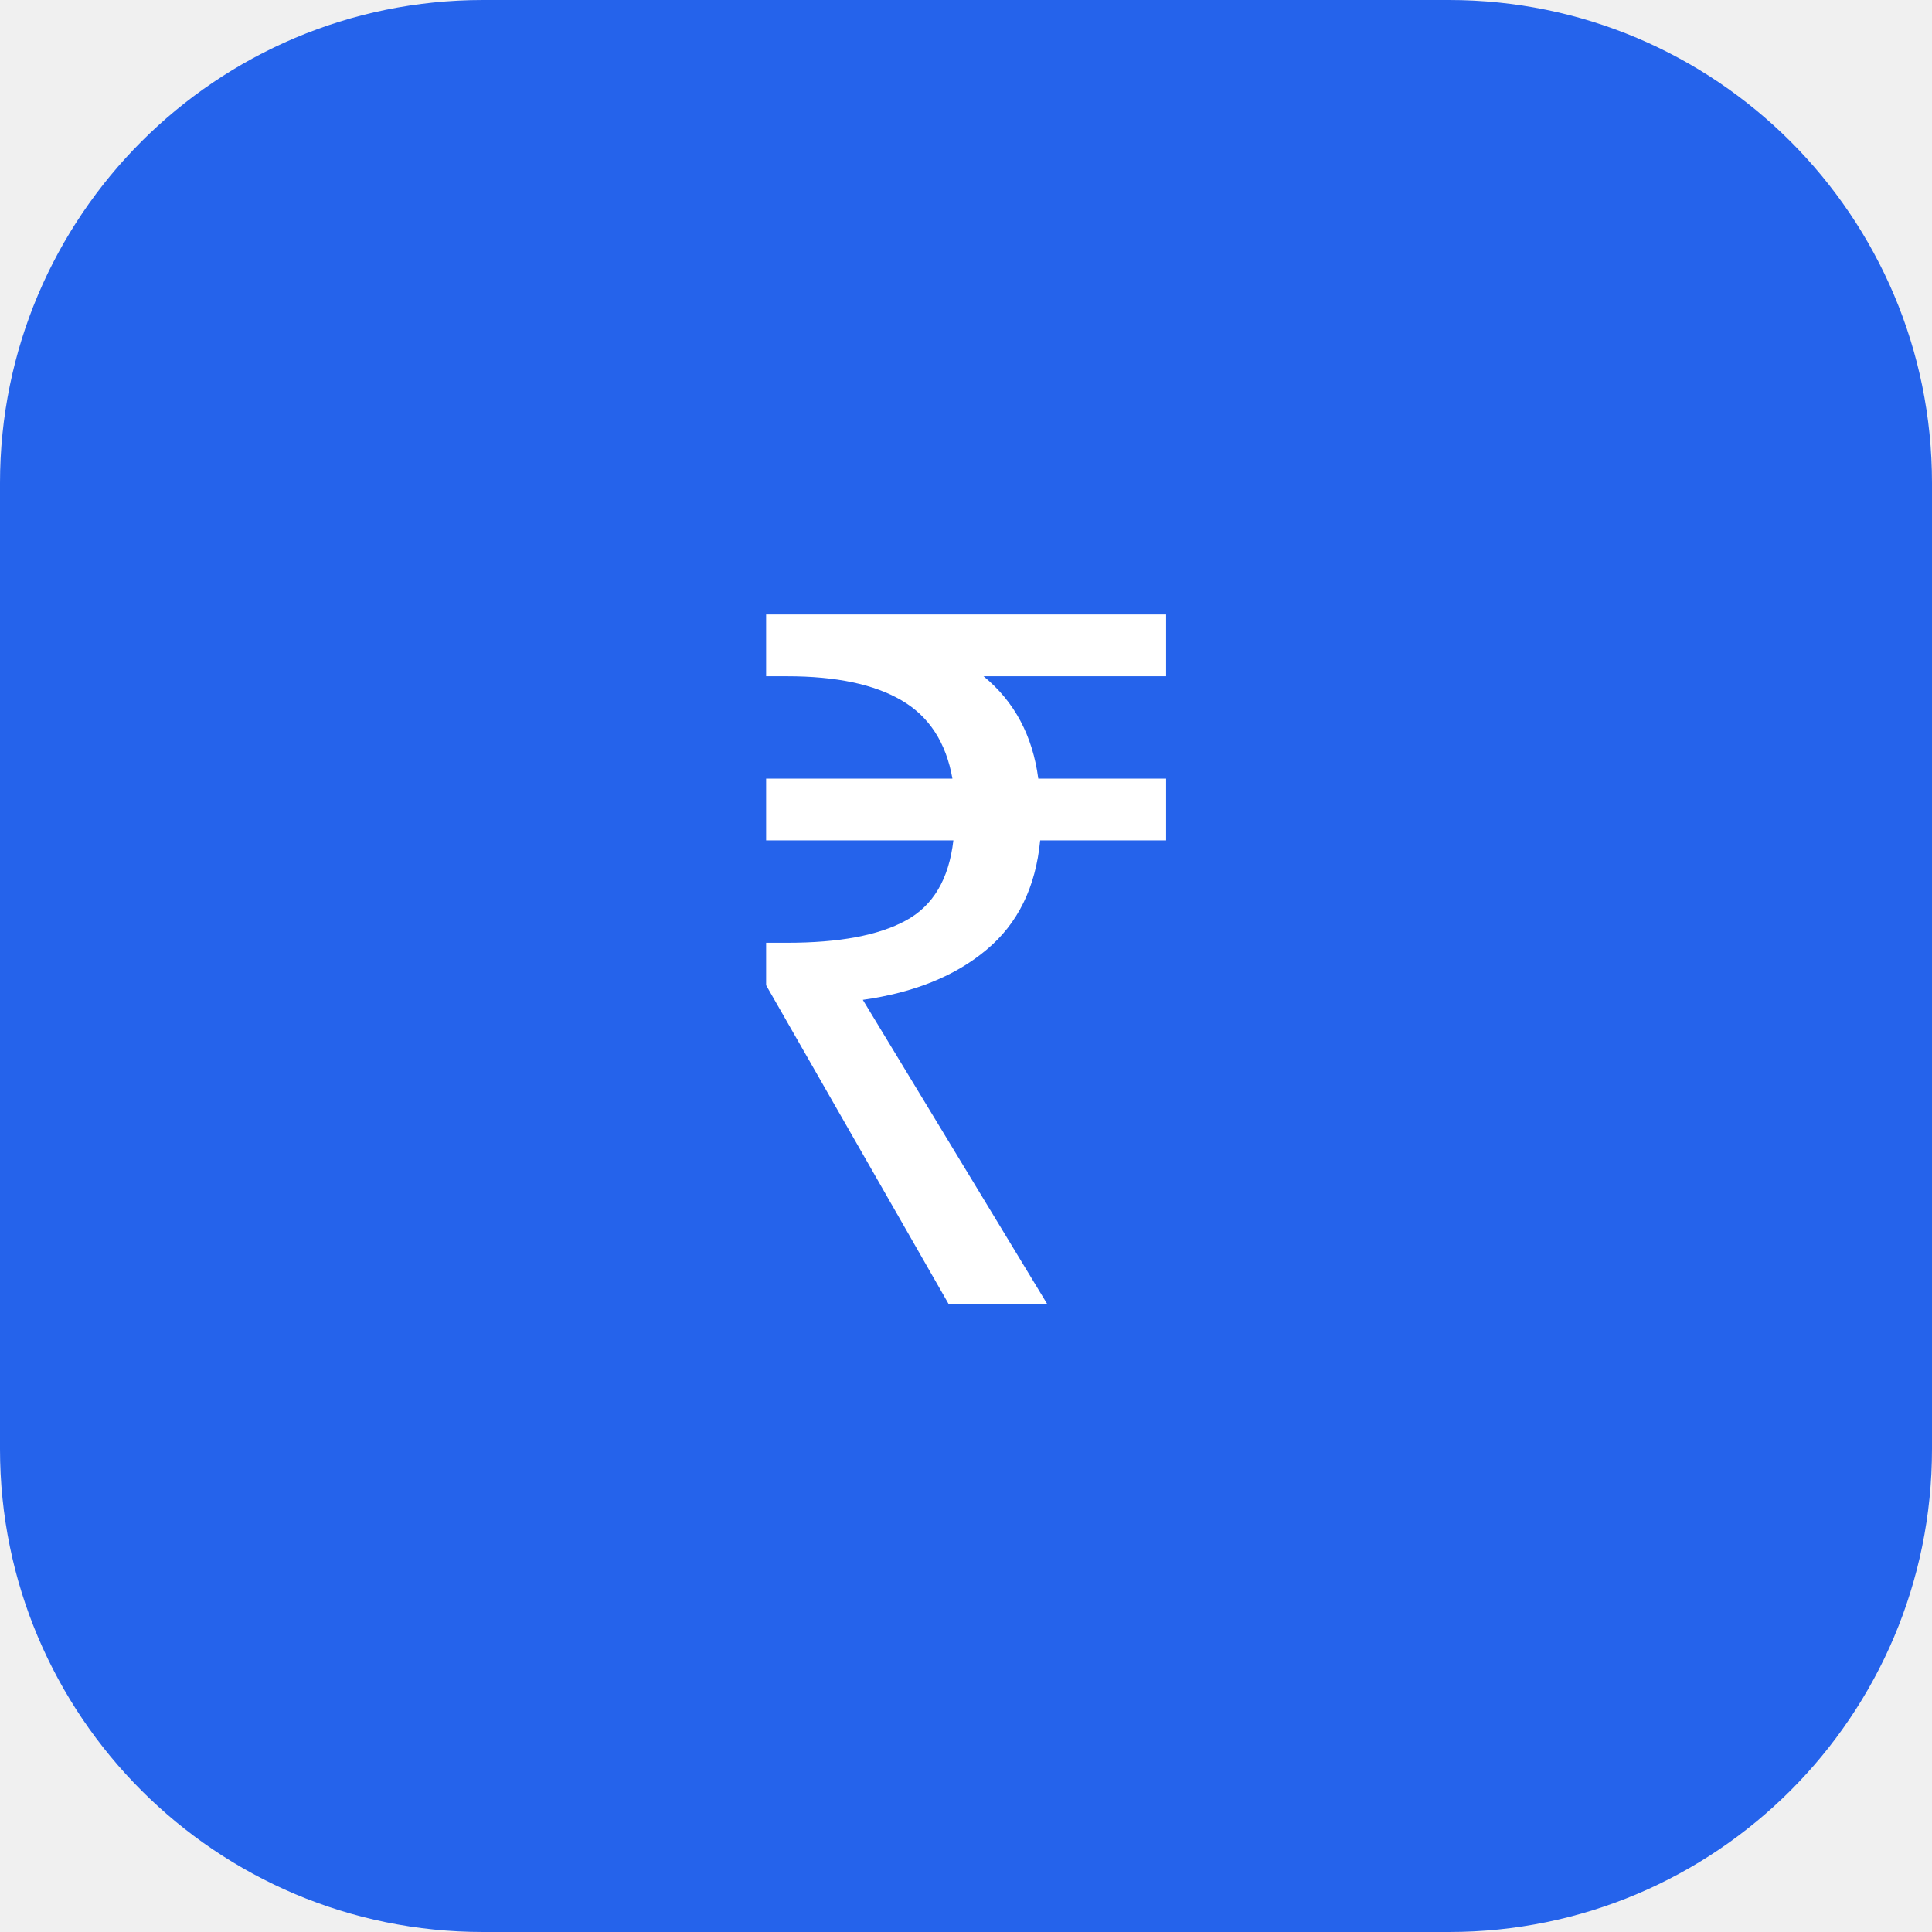
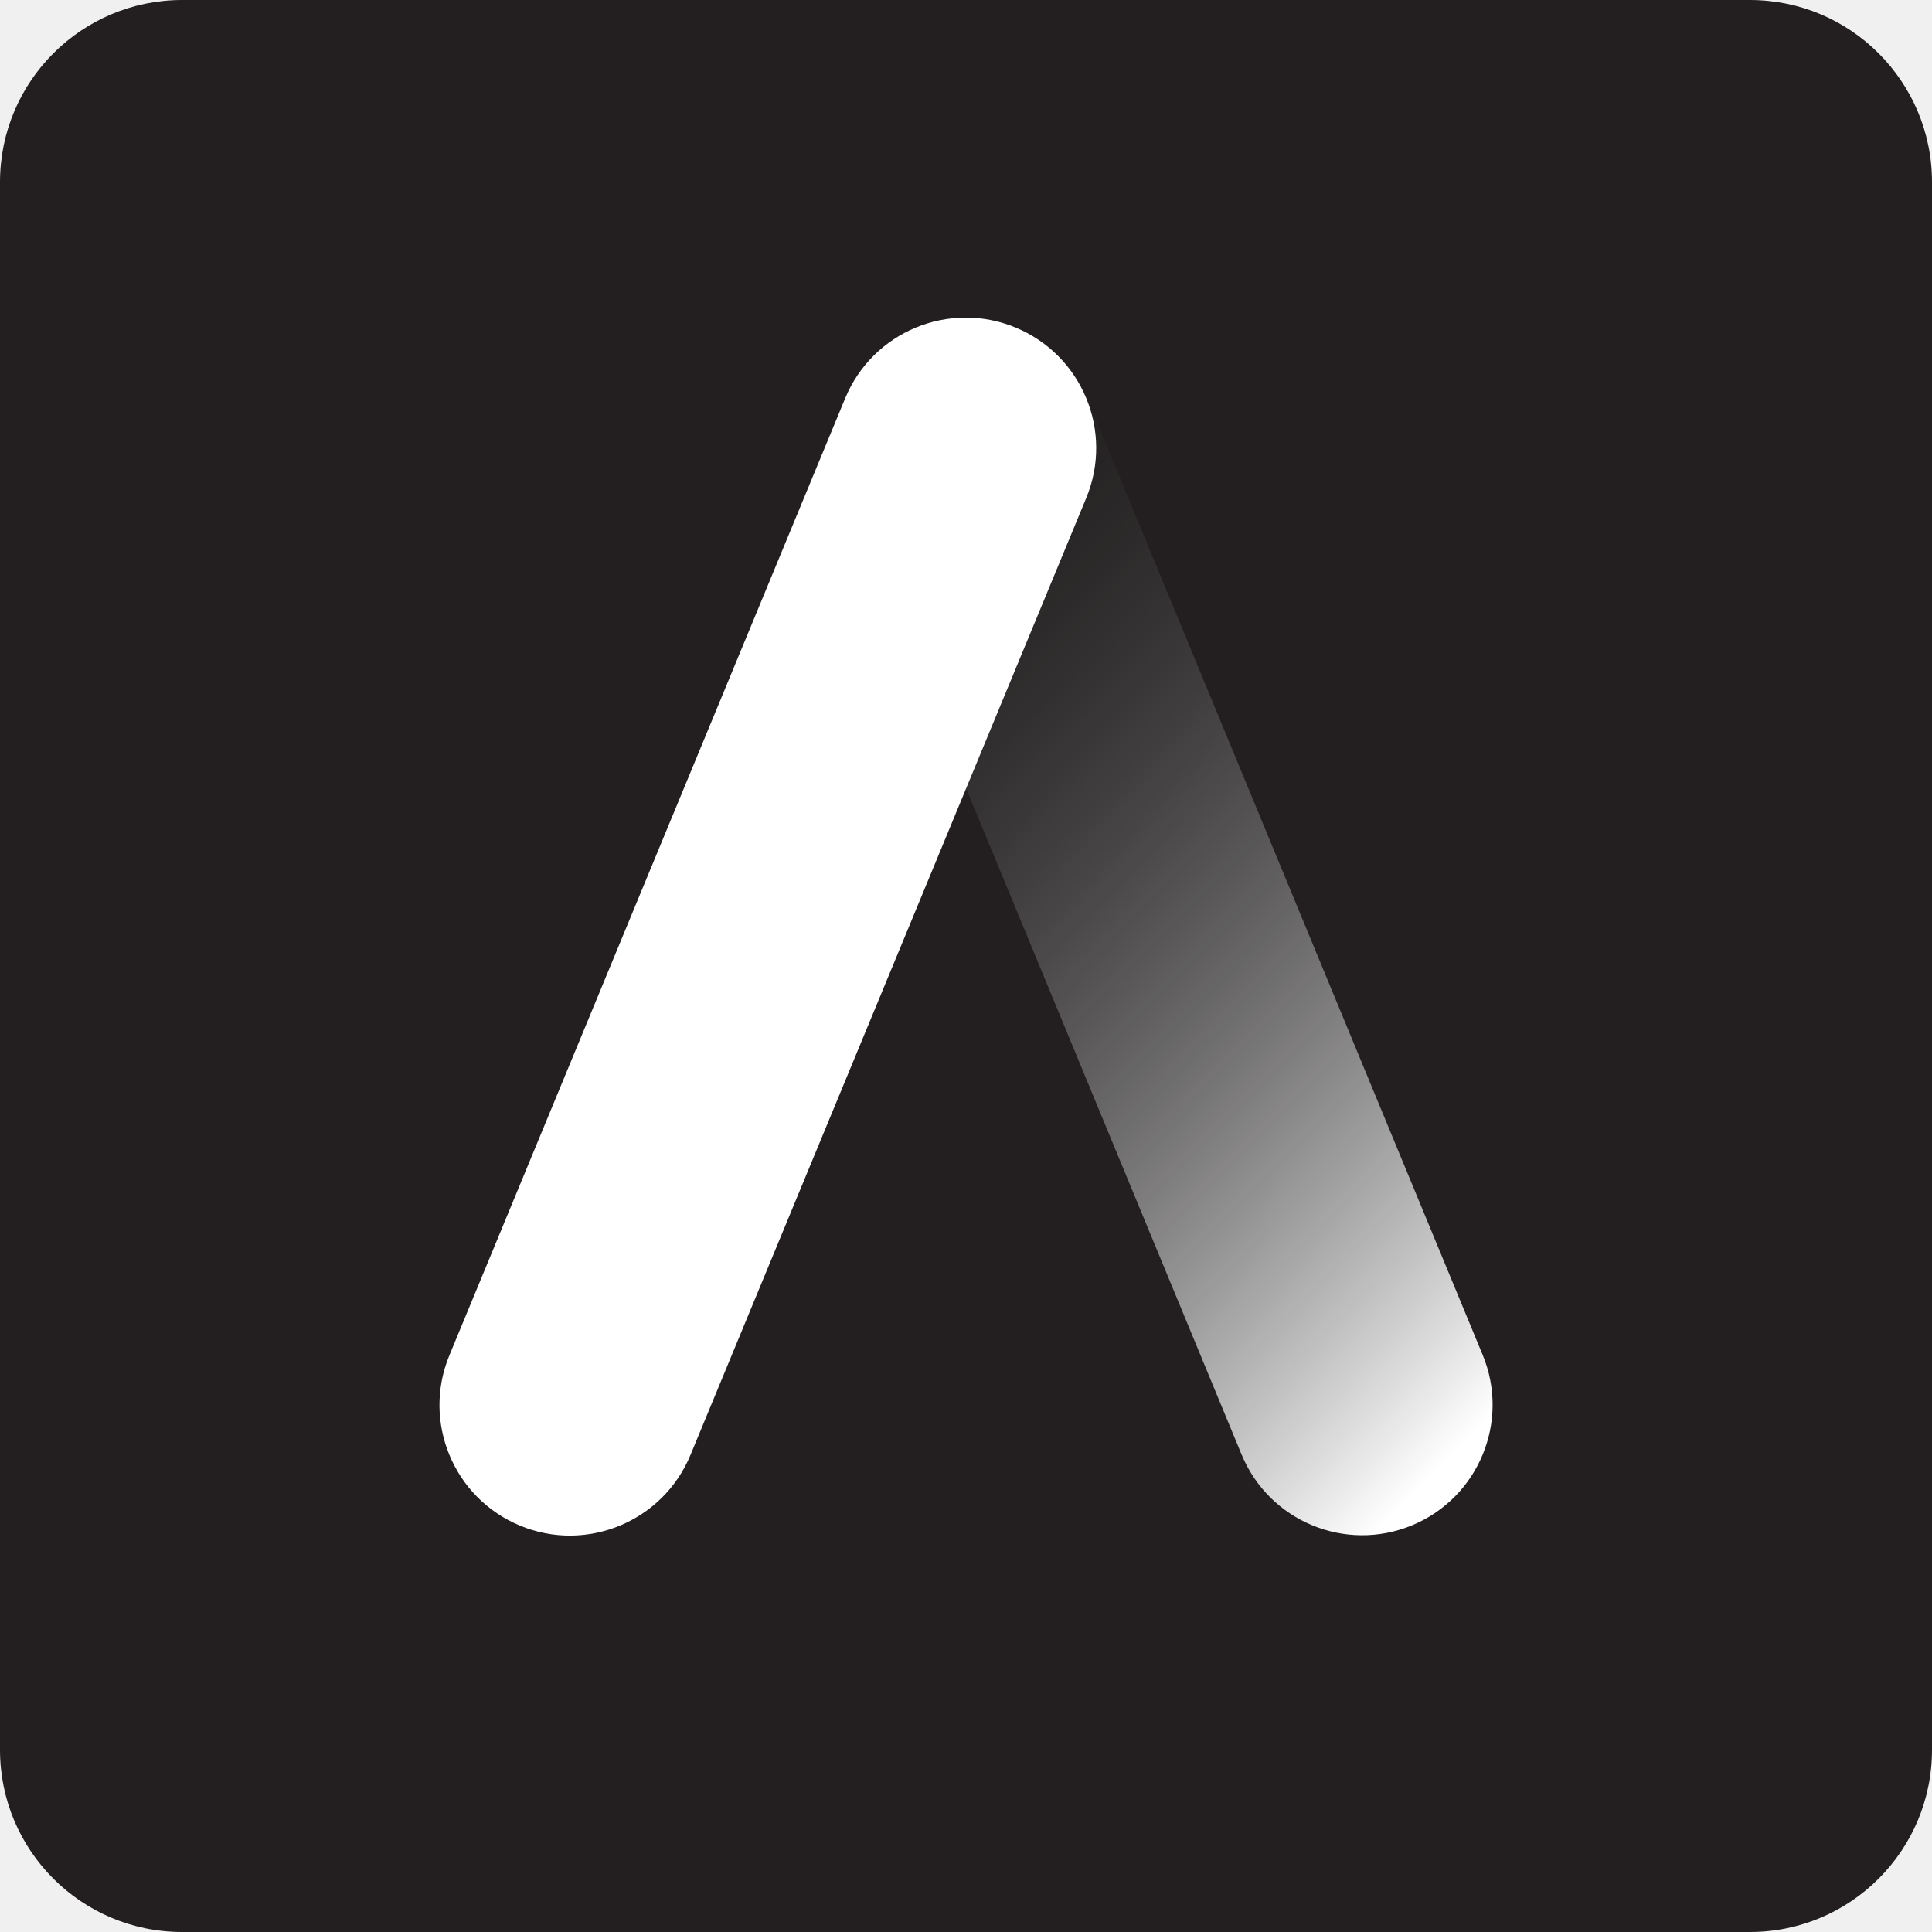
- <svg xmlns="http://www.w3.org/2000/svg" viewBox="0 0 64 64">
-   <rect width="64" height="64" rx="16" fill="#2563eb" />
-   <text x="50%" y="50%" text-anchor="middle" dy=".35em" font-size="32" fill="#fff" font-family="Arial, sans-serif">₹</text>
+ <svg xmlns="http://www.w3.org/2000/svg" id="Layer_2" data-name="Layer 2" viewBox="0 0 223.85 223.85">
+   <defs>
+     <linearGradient id="linear-gradient" x1="604.25" y1="-50.35" x2="499.23" y2="10.28" gradientTransform="translate(-783.27 236.91) rotate(-9.43) scale(1.69 -1.05) skewX(15.08)" gradientUnits="userSpaceOnUse">
+       <stop offset="0" stop-color="#fff" />
+       <stop offset="1" stop-color="#010101" stop-opacity="0" />
+     </linearGradient>
+   </defs>
+   <g id="Layer_1-2" data-name="Layer 1">
+     <g>
+       <rect width="223.85" height="223.85" rx="21.1" ry="21.1" fill="#231f20" />
+       <g id="Layer_2-2" data-name="Layer 2-2">
+         <g>
+           <path d="M143.86,168.54l-45.86-110.89c-3.19-7.71.48-16.55,8.19-19.74h0c7.71-3.19,16.55.48,19.74,8.19l45.86,110.89c3.19,7.71-.48,16.55-8.19,19.74h0c-7.71,3.19-16.55-.48-19.74-8.19Z" fill="url(#linear-gradient)" />
+           <path d="M52.07,157.03l45.86-110.89c3.19-7.71,12.03-11.38,19.74-8.19h0c7.71,3.19,11.38,12.03,8.19,19.74l-45.86,110.89c-3.19,7.71-12.03,11.38-19.74,8.19h0c-7.71-3.19-11.38-12.03-8.19-19.74Z" fill="#fff" />
+         </g>
+       </g>
+     </g>
+   </g>
</svg>
